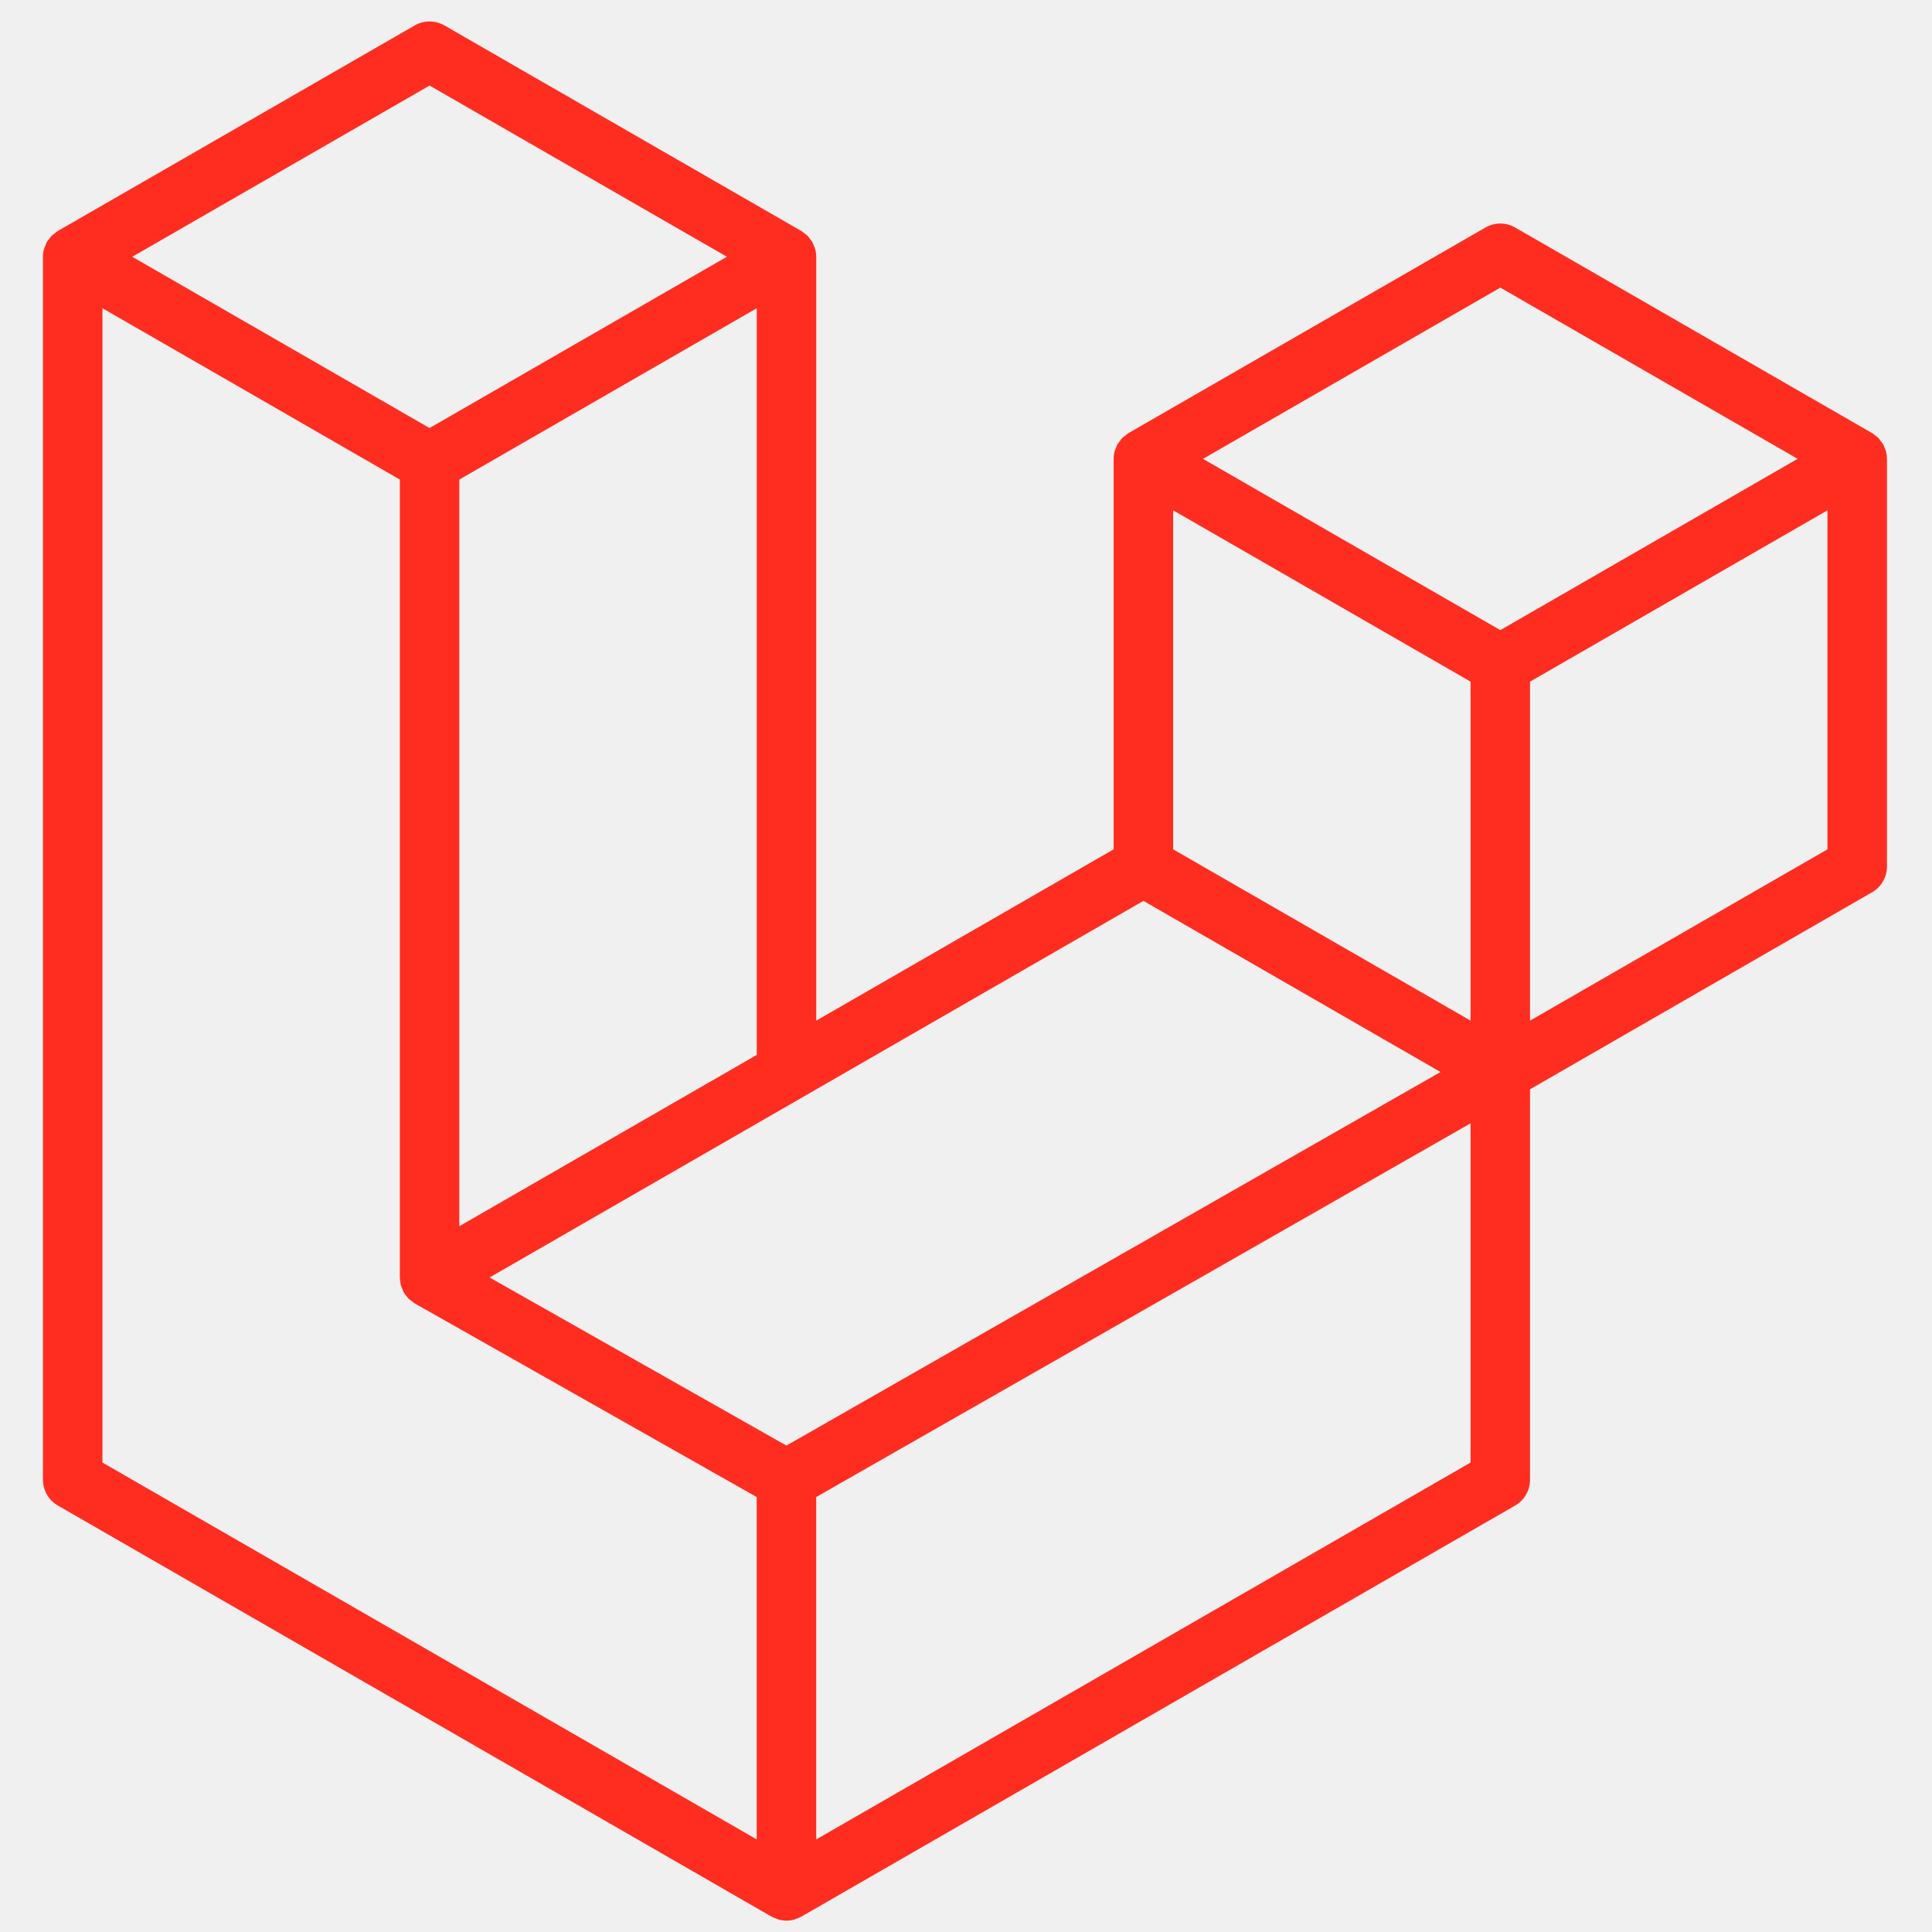
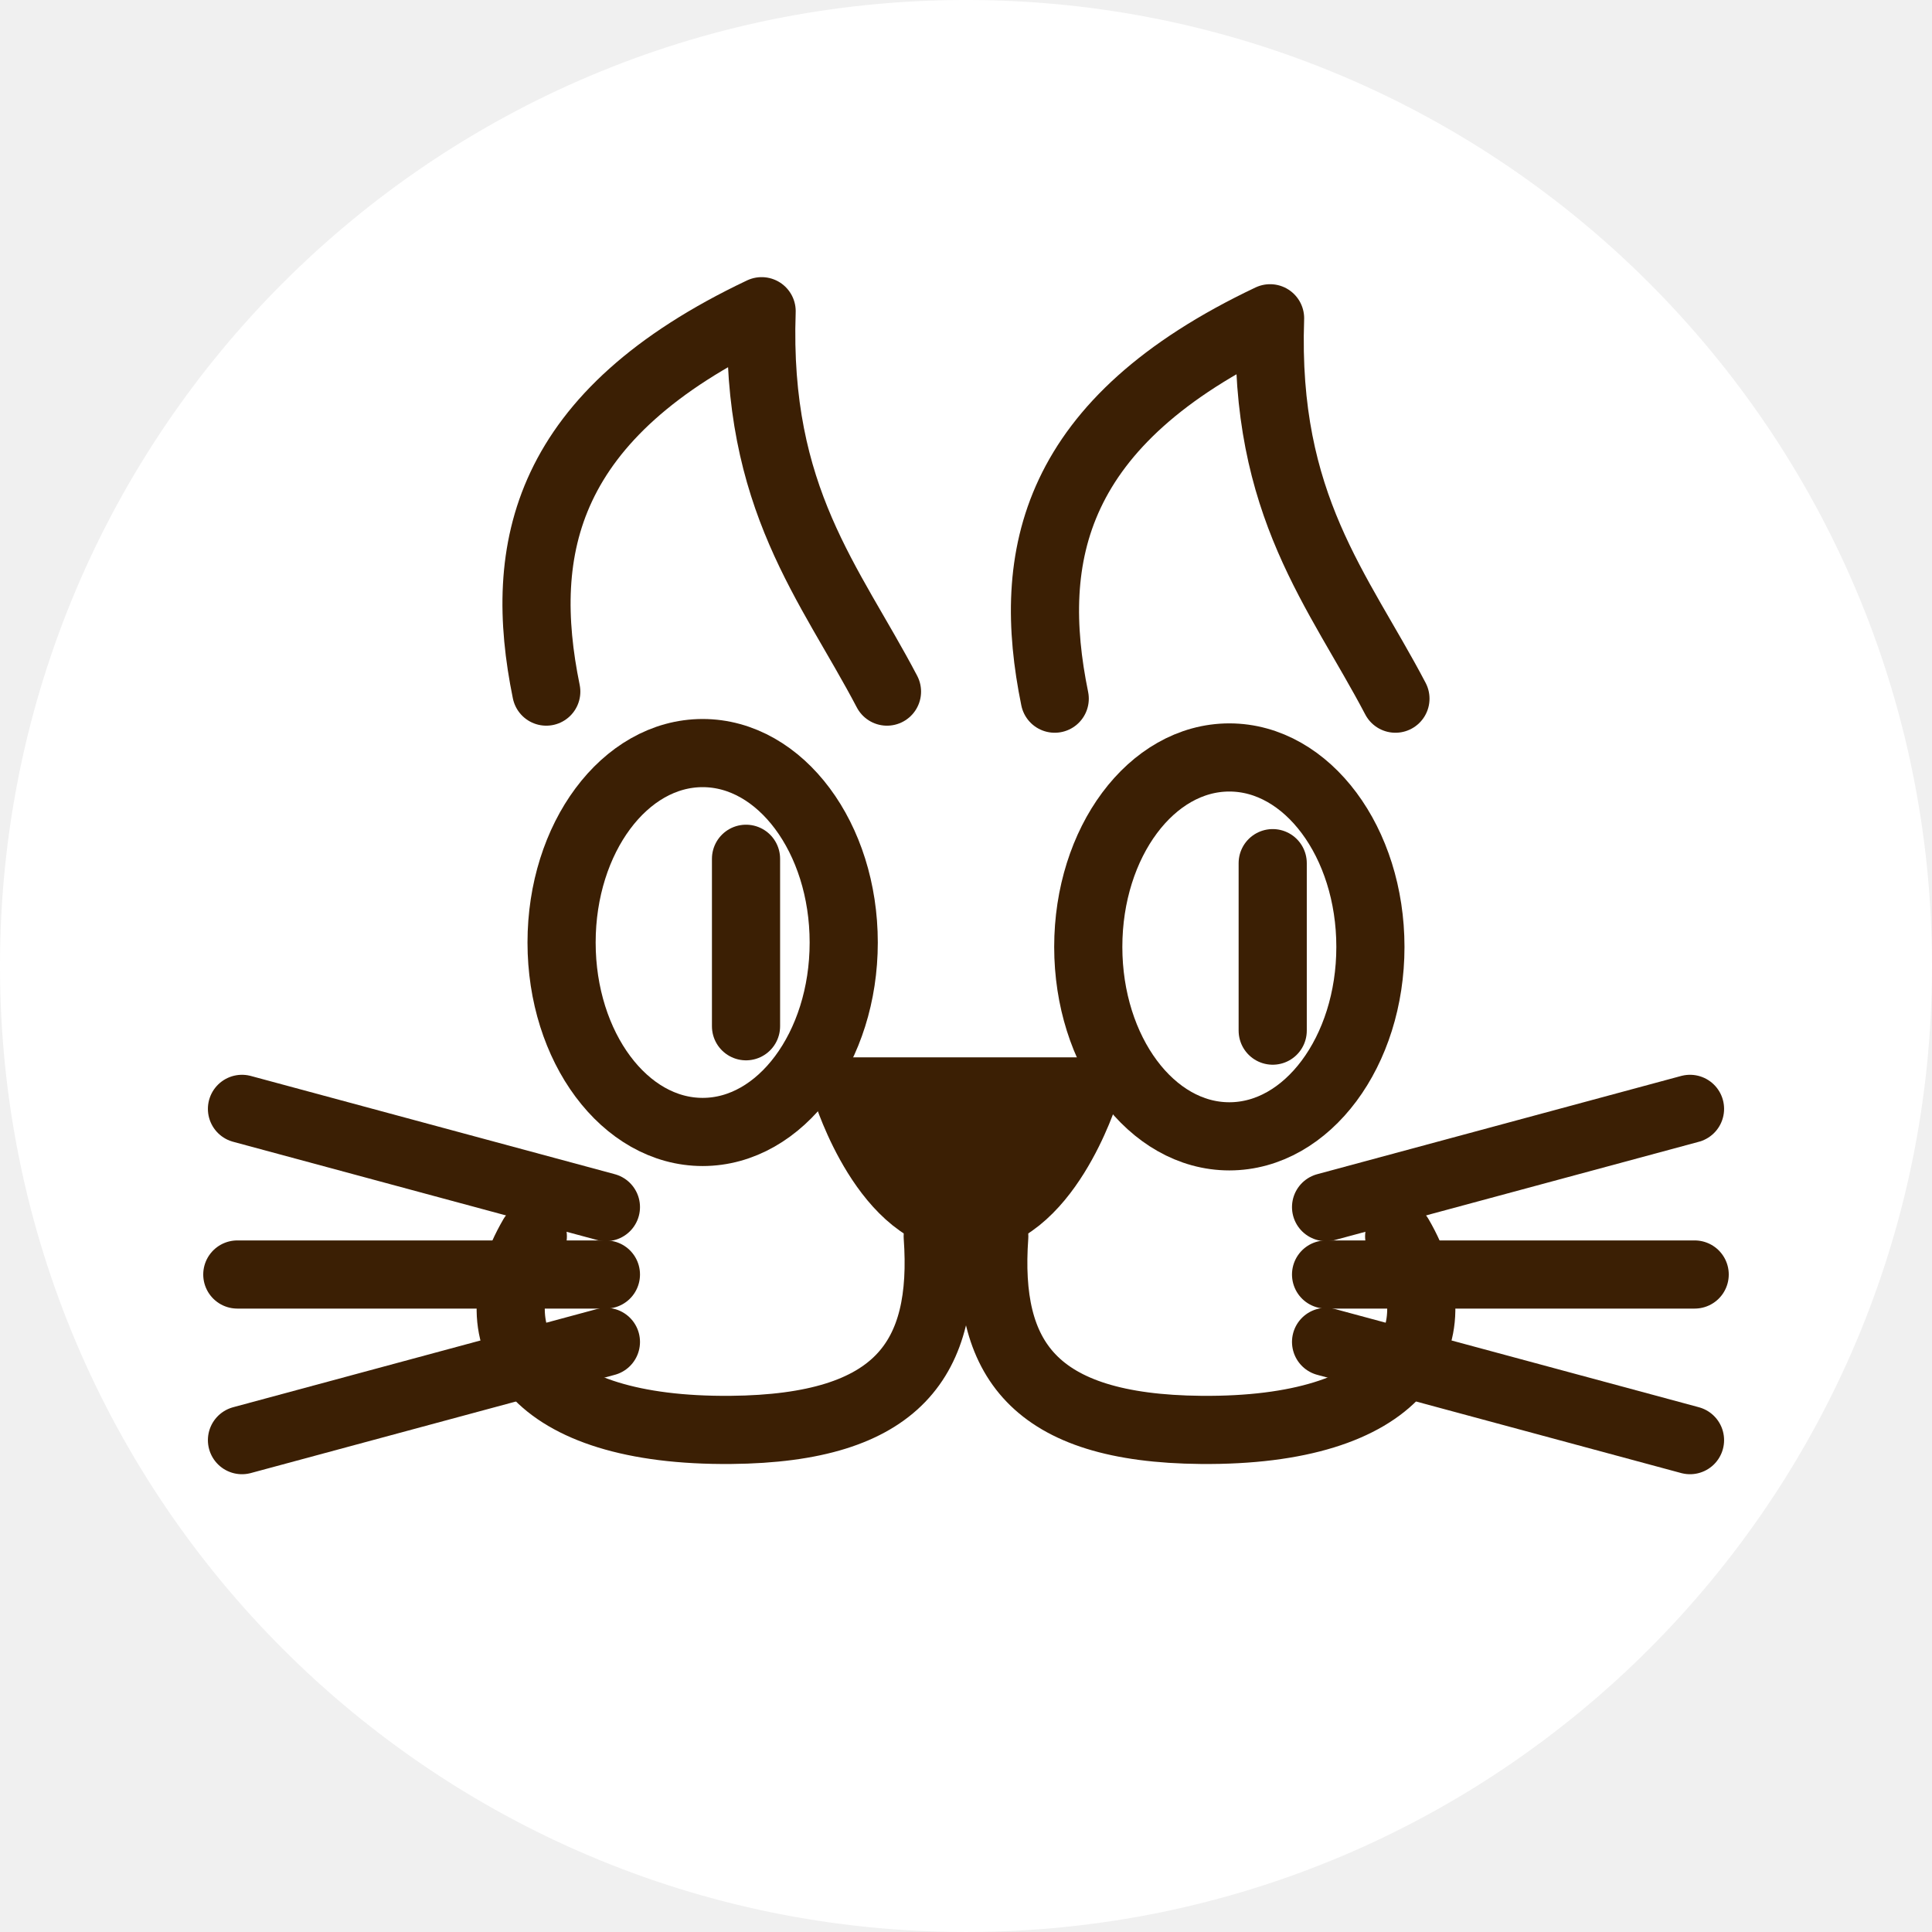
- <svg xmlns="http://www.w3.org/2000/svg" width="166" height="166" viewBox="0 0 166 166" fill="none">
-   <path fill-rule="evenodd" clip-rule="evenodd" d="M162.041 38.759C162.099 38.977 162.129 39.201 162.13 39.426V74.452C162.13 74.902 162.011 75.344 161.786 75.733C161.561 76.122 161.237 76.444 160.847 76.668L131.462 93.594V127.141C131.462 128.054 130.977 128.897 130.186 129.357L68.847 164.683C68.707 164.763 68.554 164.814 68.401 164.868C68.343 164.887 68.289 164.922 68.228 164.938C67.8 165.051 67.349 165.051 66.92 164.938C66.85 164.919 66.786 164.881 66.719 164.855C66.579 164.804 66.432 164.76 66.298 164.683L4.972 129.357C4.583 129.133 4.259 128.81 4.034 128.421C3.808 128.032 3.69 127.591 3.689 127.141L3.689 22.063C3.689 21.834 3.721 21.61 3.779 21.393C3.798 21.32 3.843 21.253 3.868 21.179C3.916 21.045 3.961 20.908 4.031 20.783C4.079 20.7 4.149 20.633 4.206 20.557C4.28 20.454 4.347 20.349 4.433 20.26C4.506 20.186 4.602 20.132 4.685 20.068C4.778 19.992 4.861 19.909 4.966 19.848L35.633 2.185C36.022 1.961 36.462 1.844 36.91 1.844C37.358 1.844 37.798 1.961 38.186 2.185L68.851 19.848H68.857C68.959 19.912 69.045 19.992 69.138 20.065C69.221 20.129 69.313 20.186 69.387 20.257C69.476 20.349 69.54 20.454 69.616 20.557C69.671 20.633 69.744 20.7 69.789 20.783C69.862 20.911 69.904 21.045 69.955 21.179C69.98 21.253 70.025 21.32 70.044 21.396C70.103 21.614 70.133 21.838 70.133 22.063V87.694L95.686 72.974V39.423C95.686 39.2 95.718 38.973 95.775 38.759C95.798 38.683 95.839 38.615 95.865 38.542C95.916 38.408 95.96 38.271 96.031 38.146C96.079 38.063 96.149 37.996 96.203 37.92C96.279 37.818 96.343 37.712 96.433 37.623C96.506 37.549 96.599 37.495 96.681 37.431C96.777 37.355 96.86 37.272 96.962 37.211L127.633 19.548C128.021 19.324 128.461 19.206 128.91 19.206C129.358 19.206 129.798 19.324 130.186 19.548L160.85 37.211C160.959 37.275 161.042 37.355 161.137 37.428C161.217 37.492 161.31 37.549 161.383 37.62C161.473 37.712 161.536 37.818 161.613 37.92C161.67 37.996 161.741 38.063 161.785 38.146C161.859 38.271 161.9 38.408 161.951 38.542C161.98 38.615 162.021 38.683 162.041 38.759ZM157.018 72.974V43.848L146.287 50.028L131.462 58.568V87.694L157.021 72.974H157.018ZM126.354 125.663V96.518L111.771 104.85L70.13 128.626V158.046L126.354 125.663ZM8.801 26.485V125.663L65.018 158.043V128.629L35.649 112L35.64 111.994L35.627 111.988C35.528 111.93 35.445 111.847 35.353 111.777C35.273 111.713 35.18 111.662 35.11 111.592L35.104 111.582C35.021 111.502 34.963 111.403 34.893 111.314C34.829 111.228 34.753 111.154 34.702 111.065L34.699 111.055C34.641 110.96 34.606 110.845 34.565 110.736C34.523 110.64 34.469 110.551 34.443 110.449C34.411 110.328 34.405 110.197 34.392 110.072C34.379 109.976 34.354 109.881 34.354 109.785V109.778V41.205L19.532 32.662L8.801 26.485ZM36.913 7.35L11.364 22.063L36.907 36.777L62.453 22.06L36.907 7.35H36.913ZM50.2 99.174L65.022 90.637V26.485L54.291 32.665L39.466 41.205V105.357L50.2 99.174ZM128.91 24.713L103.363 39.426L128.91 54.14L154.453 39.423L128.91 24.713ZM126.354 58.568L111.529 50.028L100.798 43.848V72.974L115.619 81.511L126.354 87.694V58.568ZM67.571 124.205L105.042 102.803L123.772 92.109L98.245 77.405L68.854 94.334L42.066 109.762L67.571 124.205Z" fill="#FF2D20" />
+ <svg xmlns="http://www.w3.org/2000/svg" width="180" height="180" viewBox="0 0 47.625 47.625" version="1.1" id="svg1" xml:space="preserve">
+   <defs id="defs1" />
+   <g id="layer1" transform="translate(1943.623,-1231.541)">
+     <g id="g92" transform="matrix(1.088345,0,0,1.088345,-568.7028,460.8611)" style="stroke:#3b1f04;stroke-opacity:1">
+       <g id="g1">
+         <circle style="fill:#ffffff;fill-opacity:1;stroke:none;stroke-width:17.761;stroke-linecap:round;stroke-linejoin:round;stroke-dasharray:none;stroke-opacity:1;paint-order:fill markers stroke" id="circle78" cx="-977.323" cy="782.783" r="300" transform="matrix(0.918826,0,0,0.918826,522.5389,-423.4512)" />
+         <g id="g81" transform="translate(4.462283,2.809154)" style="stroke:#3b1f04;stroke-width:19.448;stroke-dasharray:none;stroke-opacity:1">
+           <g id="g79" style="fill:none;stroke:#3b1f04;stroke-width:19.448;stroke-dasharray:none;stroke-opacity:1" transform="translate(3.131958,-6.742117)">
+             <ellipse style="fill:none;stroke:#3b1f04;stroke-width:19.448;stroke-linecap:round;stroke-linejoin:round;stroke-dasharray:none;stroke-opacity:1;paint-order:fill markers stroke" id="ellipse78" cx="-458.19" cy="293.026" rx="40.255" ry="54.057" />
+             <path style="fill:none;stroke:#3b1f04;stroke-width:19.448;stroke-linecap:round;stroke-linejoin:round;stroke-dasharray:none;stroke-opacity:1;paint-order:fill markers stroke" d="m -445.815,269.131 v 47.791" id="path78" />
+           </g>
+           <g id="g80" transform="translate(153.4215,-5.492688)" style="fill:none;stroke:#3b1f04;stroke-width:19.448;stroke-dasharray:none;stroke-opacity:1">
+             <ellipse style="fill:none;stroke:#3b1f04;stroke-width:19.448;stroke-linecap:round;stroke-linejoin:round;stroke-dasharray:none;stroke-opacity:1;paint-order:fill markers stroke" id="ellipse79" cx="-458.19" cy="293.026" rx="40.255" ry="54.057" />
+             <path style="fill:none;stroke:#3b1f04;stroke-width:19.448;stroke-linecap:round;stroke-linejoin:round;stroke-dasharray:none;stroke-opacity:1;paint-order:fill markers stroke" d="m -445.815,269.131 v 47.791" id="path79" />
+           </g>
+         </g>
+         <g id="g82" transform="translate(11.60403,-4.705703)" style="stroke:#3b1f04;stroke-width:19.448;stroke-dasharray:none;stroke-opacity:1">
+           <path style="fill:none;stroke:#3b1f04;stroke-width:19.448;stroke-linecap:round;stroke-linejoin:round;stroke-dasharray:none;stroke-opacity:1;paint-order:fill markers stroke" d="m -409.6,222.201 c -16.168,-30.859 -37.649,-55.056 -35.771,-108.544 -62.078,29.437 -69.808,67.686 -61.453,108.544" id="path81" />
+           <path style="fill:none;stroke:#3b1f04;stroke-width:19.448;stroke-linecap:round;stroke-linejoin:round;stroke-dasharray:none;stroke-opacity:1;paint-order:fill markers stroke" d="m -264.513,224.216 c -16.168,-30.859 -37.649,-55.056 -35.771,-108.544 -62.078,29.437 -69.808,67.686 -61.453,108.544" id="path82" />
+         </g>
+         <g id="g86" style="stroke:#3b1f04;stroke-width:19.448;stroke-dasharray:none;stroke-opacity:1">
+           <path style="fill:none;stroke:#3b1f04;stroke-width:19.448;stroke-linecap:round;stroke-linejoin:round;stroke-dasharray:none;stroke-opacity:1;paint-order:fill markers stroke" d="m -383.519,372.946 c 2.486,34.763 -10.97,54.794 -59.031,55.223 -56.405,0.504 -73.592,-25.861 -56.507,-55.223" id="path83" />
+           <path style="fill:none;stroke:#3b1f04;stroke-width:19.448;stroke-linecap:round;stroke-linejoin:round;stroke-dasharray:none;stroke-opacity:1;paint-order:fill markers stroke" d="M -478.2,364.591 -582.049,336.562" id="path84" />
+           <path style="fill:none;stroke:#3b1f04;stroke-width:19.448;stroke-linecap:round;stroke-linejoin:round;stroke-dasharray:none;stroke-opacity:1;paint-order:fill markers stroke" d="M -478.2,383.826 H -583.381" id="path85" />
+           <path style="fill:none;stroke:#3b1f04;stroke-width:19.448;stroke-linecap:round;stroke-linejoin:round;stroke-dasharray:none;stroke-opacity:1;paint-order:fill markers stroke" d="m -478.2,403.062 -103.849,28.029" id="path86" />
+         </g>
+         <path id="path87" style="fill:#3b1f04;fill-opacity:1;stroke:#3b1f04;stroke-width:19.448;stroke-linecap:round;stroke-linejoin:round;stroke-dasharray:none;stroke-opacity:1;paint-order:fill markers stroke" d="m -341.51,331.589 h -67.882 c 0,0 11.314,36.304 33.941,36.304 22.627,0 33.941,-36.304 33.941,-36.304 z" />
+         <g id="g91" transform="matrix(-1,0,0,1,-750.9025,0)" style="display:inline;stroke:#3b1f04;stroke-width:19.448;stroke-dasharray:none;stroke-opacity:1">
+           <path style="fill:none;stroke:#3b1f04;stroke-width:19.448;stroke-linecap:round;stroke-linejoin:round;stroke-dasharray:none;stroke-opacity:1;paint-order:fill markers stroke" d="m -383.519,372.946 c 2.486,34.763 -10.97,54.794 -59.031,55.223 -56.405,0.504 -73.592,-25.861 -56.507,-55.223" id="path88" />
+           <path style="fill:none;stroke:#3b1f04;stroke-width:19.448;stroke-linecap:round;stroke-linejoin:round;stroke-dasharray:none;stroke-opacity:1;paint-order:fill markers stroke" d="M -478.2,364.591 -582.049,336.562" id="path89" />
+           <path style="fill:none;stroke:#3b1f04;stroke-width:19.448;stroke-linecap:round;stroke-linejoin:round;stroke-dasharray:none;stroke-opacity:1;paint-order:fill markers stroke" d="M -478.2,383.826 H -583.381" id="path90" />
+           <path style="fill:none;stroke:#3b1f04;stroke-width:19.448;stroke-linecap:round;stroke-linejoin:round;stroke-dasharray:none;stroke-opacity:1;paint-order:fill markers stroke" d="m -478.2,403.062 -103.849,28.029" id="path91" />
+         </g>
+       </g>
+       <g id="g44" transform="matrix(0.079375,0,0,0.079375,-1211.632,706.5218)">
+         <circle style="fill:#ffffff;fill-opacity:1;stroke:none;stroke-width:17.761;stroke-linecap:round;stroke-linejoin:round;stroke-dasharray:none;stroke-opacity:1;paint-order:fill markers stroke" id="circle1" cx="-977.323" cy="782.783" r="300" transform="matrix(0.918826,0,0,0.918826,522.5389,-423.4512)" />
+         <g id="g6" transform="translate(4.462283,2.809154)" style="stroke:#3b1f04;stroke-width:19.448;stroke-dasharray:none;stroke-opacity:1">
+           <g id="g4" style="fill:none;stroke:#3b1f04;stroke-width:19.448;stroke-dasharray:none;stroke-opacity:1" transform="translate(3.131958,-6.742117)">
+             <ellipse style="fill:none;stroke:#3b1f04;stroke-width:19.448;stroke-linecap:round;stroke-linejoin:round;stroke-dasharray:none;stroke-opacity:1;paint-order:fill markers stroke" id="ellipse1" cx="-458.19" cy="293.026" rx="40.255" ry="54.057" />
+             <path style="fill:none;stroke:#3b1f04;stroke-width:19.448;stroke-linecap:round;stroke-linejoin:round;stroke-dasharray:none;stroke-opacity:1;paint-order:fill markers stroke" d="m -445.815,269.131 v 47.791" id="path4" />
+           </g>
+           <g id="g5" transform="translate(153.4215,-5.492688)" style="fill:none;stroke:#3b1f04;stroke-width:19.448;stroke-dasharray:none;stroke-opacity:1">
+             <ellipse style="fill:none;stroke:#3b1f04;stroke-width:19.448;stroke-linecap:round;stroke-linejoin:round;stroke-dasharray:none;stroke-opacity:1;paint-order:fill markers stroke" id="ellipse4" cx="-458.19" cy="293.026" rx="40.255" ry="54.057" />
+             <path style="fill:none;stroke:#3b1f04;stroke-width:19.448;stroke-linecap:round;stroke-linejoin:round;stroke-dasharray:none;stroke-opacity:1;paint-order:fill markers stroke" d="m -445.815,269.131 v 47.791" id="path5" />
+           </g>
+         </g>
+         <g id="g31" transform="translate(11.60403,-4.705703)" style="stroke:#3b1f04;stroke-width:19.448;stroke-dasharray:none;stroke-opacity:1">
+           <path style="fill:none;stroke:#3b1f04;stroke-width:19.448;stroke-linecap:round;stroke-linejoin:round;stroke-dasharray:none;stroke-opacity:1;paint-order:fill markers stroke" d="m -409.6,222.201 c -16.168,-30.859 -37.649,-55.056 -35.771,-108.544 -62.078,29.437 -69.808,67.686 -61.453,108.544" id="path20" />
+           <path style="fill:none;stroke:#3b1f04;stroke-width:19.448;stroke-linecap:round;stroke-linejoin:round;stroke-dasharray:none;stroke-opacity:1;paint-order:fill markers stroke" d="m -264.513,224.216 c -16.168,-30.859 -37.649,-55.056 -35.771,-108.544 -62.078,29.437 -69.808,67.686 -61.453,108.544" id="path31" />
+         </g>
+         <g id="g38" style="stroke:#3b1f04;stroke-width:19.448;stroke-dasharray:none;stroke-opacity:1">
+           <path style="fill:none;stroke:#3b1f04;stroke-width:19.448;stroke-linecap:round;stroke-linejoin:round;stroke-dasharray:none;stroke-opacity:1;paint-order:fill markers stroke" d="m -383.519,372.946 c 2.486,34.763 -10.97,54.794 -59.031,55.223 -56.405,0.504 -73.592,-25.861 -56.507,-55.223" id="path33" />
+           <path style="fill:none;stroke:#3b1f04;stroke-width:19.448;stroke-linecap:round;stroke-linejoin:round;stroke-dasharray:none;stroke-opacity:1;paint-order:fill markers stroke" d="M -478.2,364.591 -582.049,336.562" id="path36" />
+           <path style="fill:none;stroke:#3b1f04;stroke-width:19.448;stroke-linecap:round;stroke-linejoin:round;stroke-dasharray:none;stroke-opacity:1;paint-order:fill markers stroke" d="M -478.2,383.826 H -583.381" id="path37" />
+           <path style="fill:none;stroke:#3b1f04;stroke-width:19.448;stroke-linecap:round;stroke-linejoin:round;stroke-dasharray:none;stroke-opacity:1;paint-order:fill markers stroke" d="m -478.2,403.062 -103.849,28.029" id="path38" />
+         </g>
+         <path id="path39" style="fill:#3b1f04;fill-opacity:1;stroke:#3b1f04;stroke-width:19.448;stroke-linecap:round;stroke-linejoin:round;stroke-dasharray:none;stroke-opacity:1;paint-order:fill markers stroke" d="m -341.51,331.589 h -67.882 c 0,0 11.314,36.304 33.941,36.304 22.627,0 33.941,-36.304 33.941,-36.304 z" />
+         <g id="g43" transform="matrix(-1,0,0,1,-750.9025,0)" style="display:inline;stroke:#3b1f04;stroke-width:19.448;stroke-dasharray:none;stroke-opacity:1">
+           <path style="fill:none;stroke:#3b1f04;stroke-width:19.448;stroke-linecap:round;stroke-linejoin:round;stroke-dasharray:none;stroke-opacity:1;paint-order:fill markers stroke" d="m -383.519,372.946 c 2.486,34.763 -10.97,54.794 -59.031,55.223 -56.405,0.504 -73.592,-25.861 -56.507,-55.223" id="path40" />
+           <path style="fill:none;stroke:#3b1f04;stroke-width:19.448;stroke-linecap:round;stroke-linejoin:round;stroke-dasharray:none;stroke-opacity:1;paint-order:fill markers stroke" d="M -478.2,364.591 -582.049,336.562" id="path41" />
+           <path style="fill:none;stroke:#3b1f04;stroke-width:19.448;stroke-linecap:round;stroke-linejoin:round;stroke-dasharray:none;stroke-opacity:1;paint-order:fill markers stroke" d="M -478.2,383.826 H -583.381" id="path42" />
+           <path style="fill:none;stroke:#3b1f04;stroke-width:19.448;stroke-linecap:round;stroke-linejoin:round;stroke-dasharray:none;stroke-opacity:1;paint-order:fill markers stroke" d="m -478.2,403.062 -103.849,28.029" id="path43" />
+         </g>
+       </g>
+     </g>
+   </g>
</svg>
